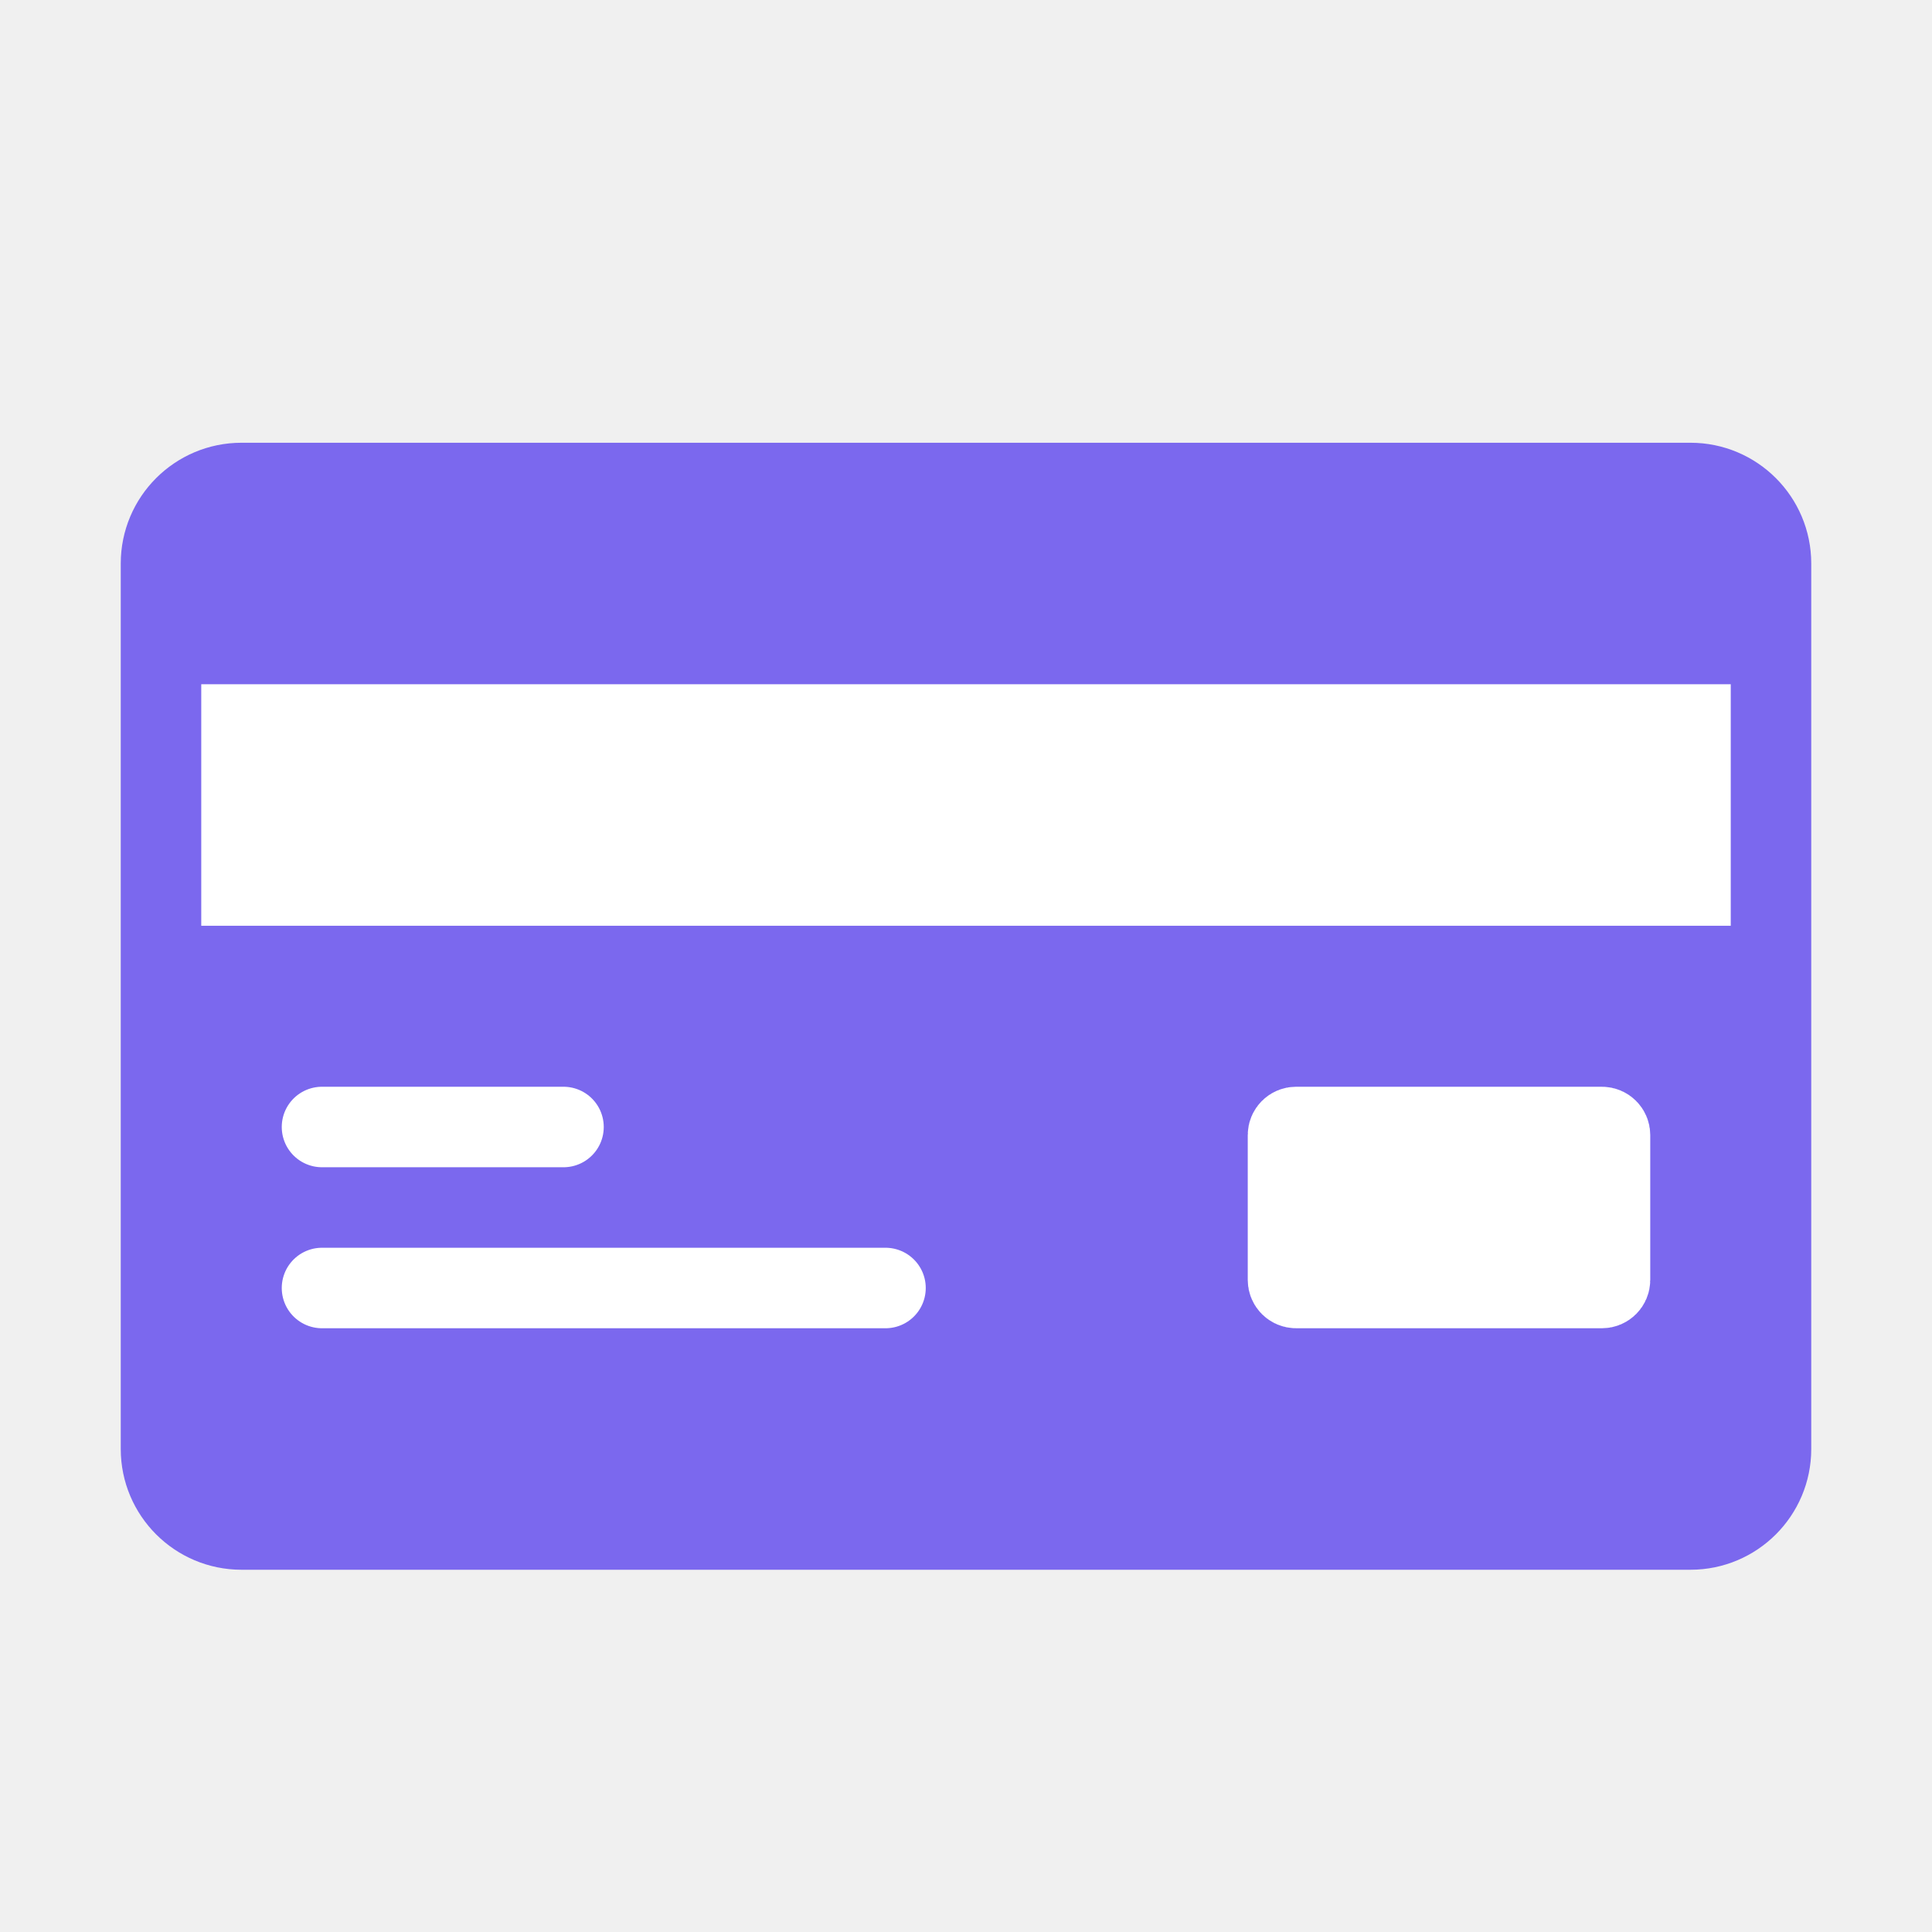
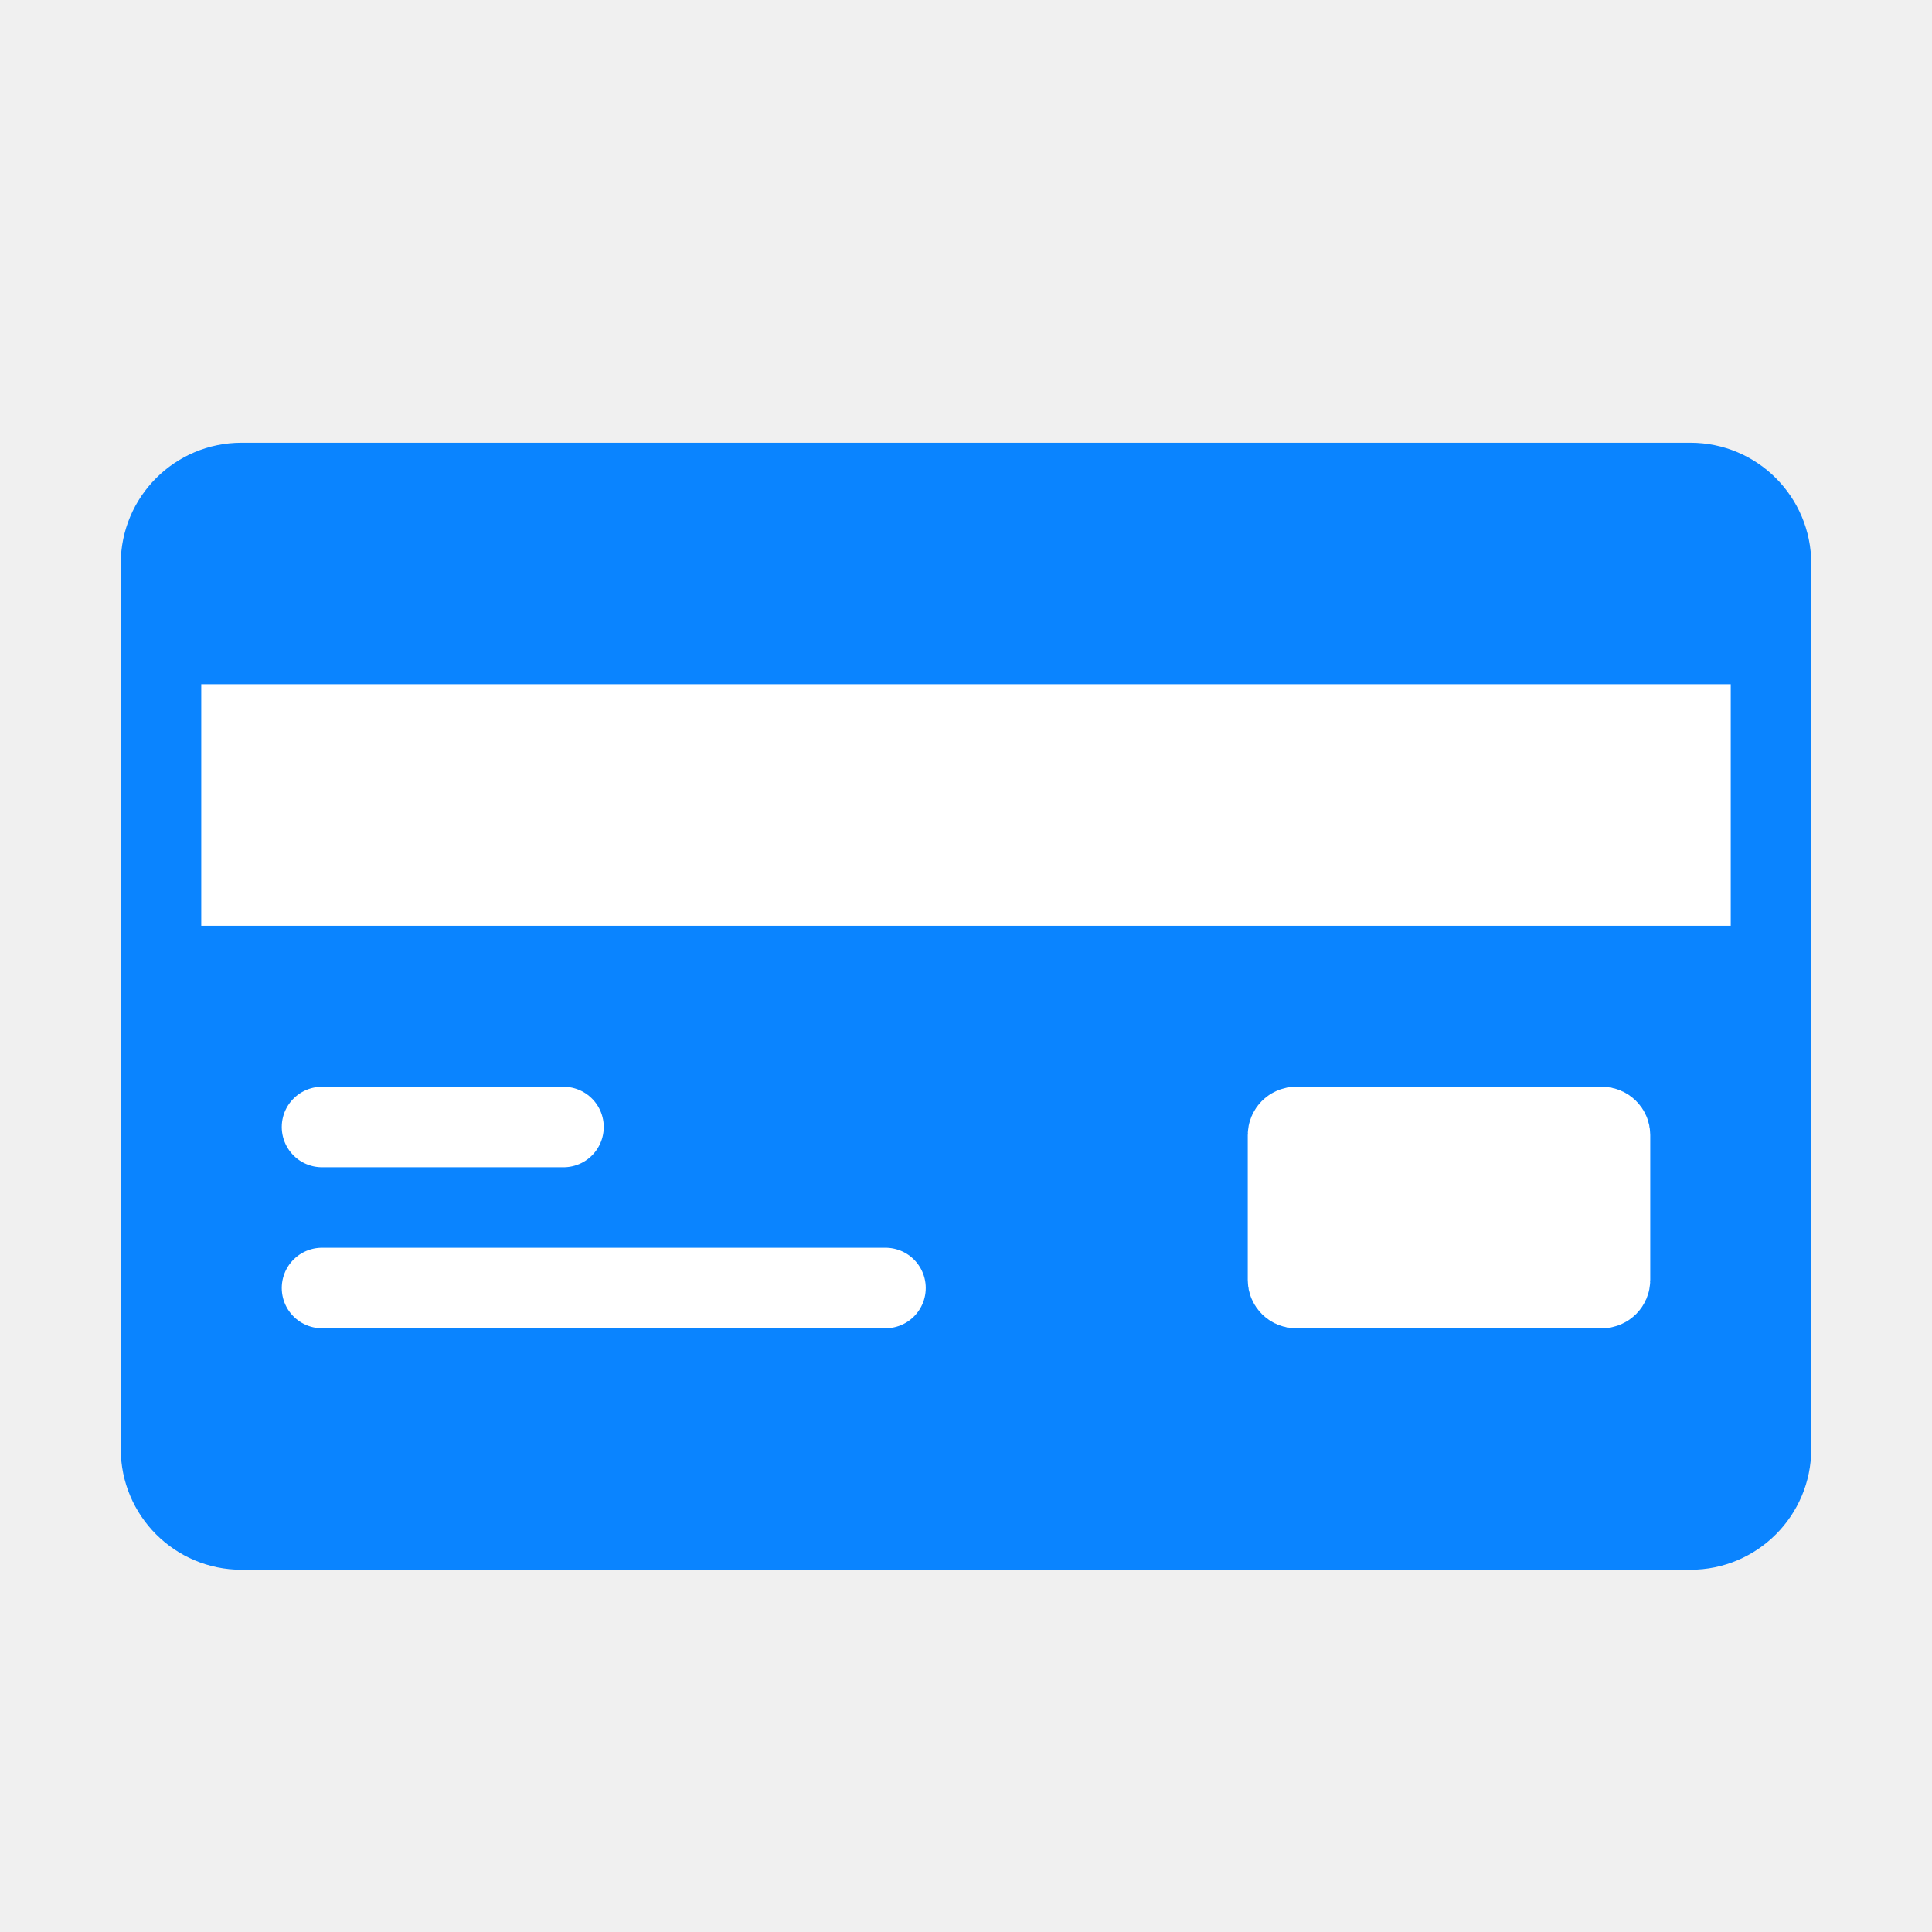
<svg xmlns="http://www.w3.org/2000/svg" width="24" height="24" viewBox="0 0 24 24" fill="none">
-   <path d="M21 6H3C2.448 6 2 6.448 2 7V18C2 18.552 2.448 19 3 19H21C21.552 19 22 18.552 22 18V7C22 6.448 21.552 6 21 6Z" fill="#7b68ee" stroke="#7b68ee" stroke-linecap="round" />
+   <path d="M21 6H3C2.448 6 2 6.448 2 7V18C2 18.552 2.448 19 3 19H21C21.552 19 22 18.552 22 18V7C22 6.448 21.552 6 21 6Z" fill="#0A84FF" stroke="#0A84FF" stroke-linecap="round" />
  <path d="M21 11H3V9H21V11Z" fill="white" stroke="white" stroke-linecap="round" />
  <path d="M4 14H7" stroke="white" stroke-linecap="round" />
  <path d="M4 16H11" stroke="white" stroke-linecap="round" />
  <path d="M16 15.9V14.1C16 14.045 16.045 14 16.1 14H19.9C19.955 14 20 14.045 20 14.1V15.9C20 15.955 19.955 16 19.9 16H16.1C16.045 16 16 15.955 16 15.9Z" fill="white" stroke="white" stroke-linecap="round" />
</svg>
